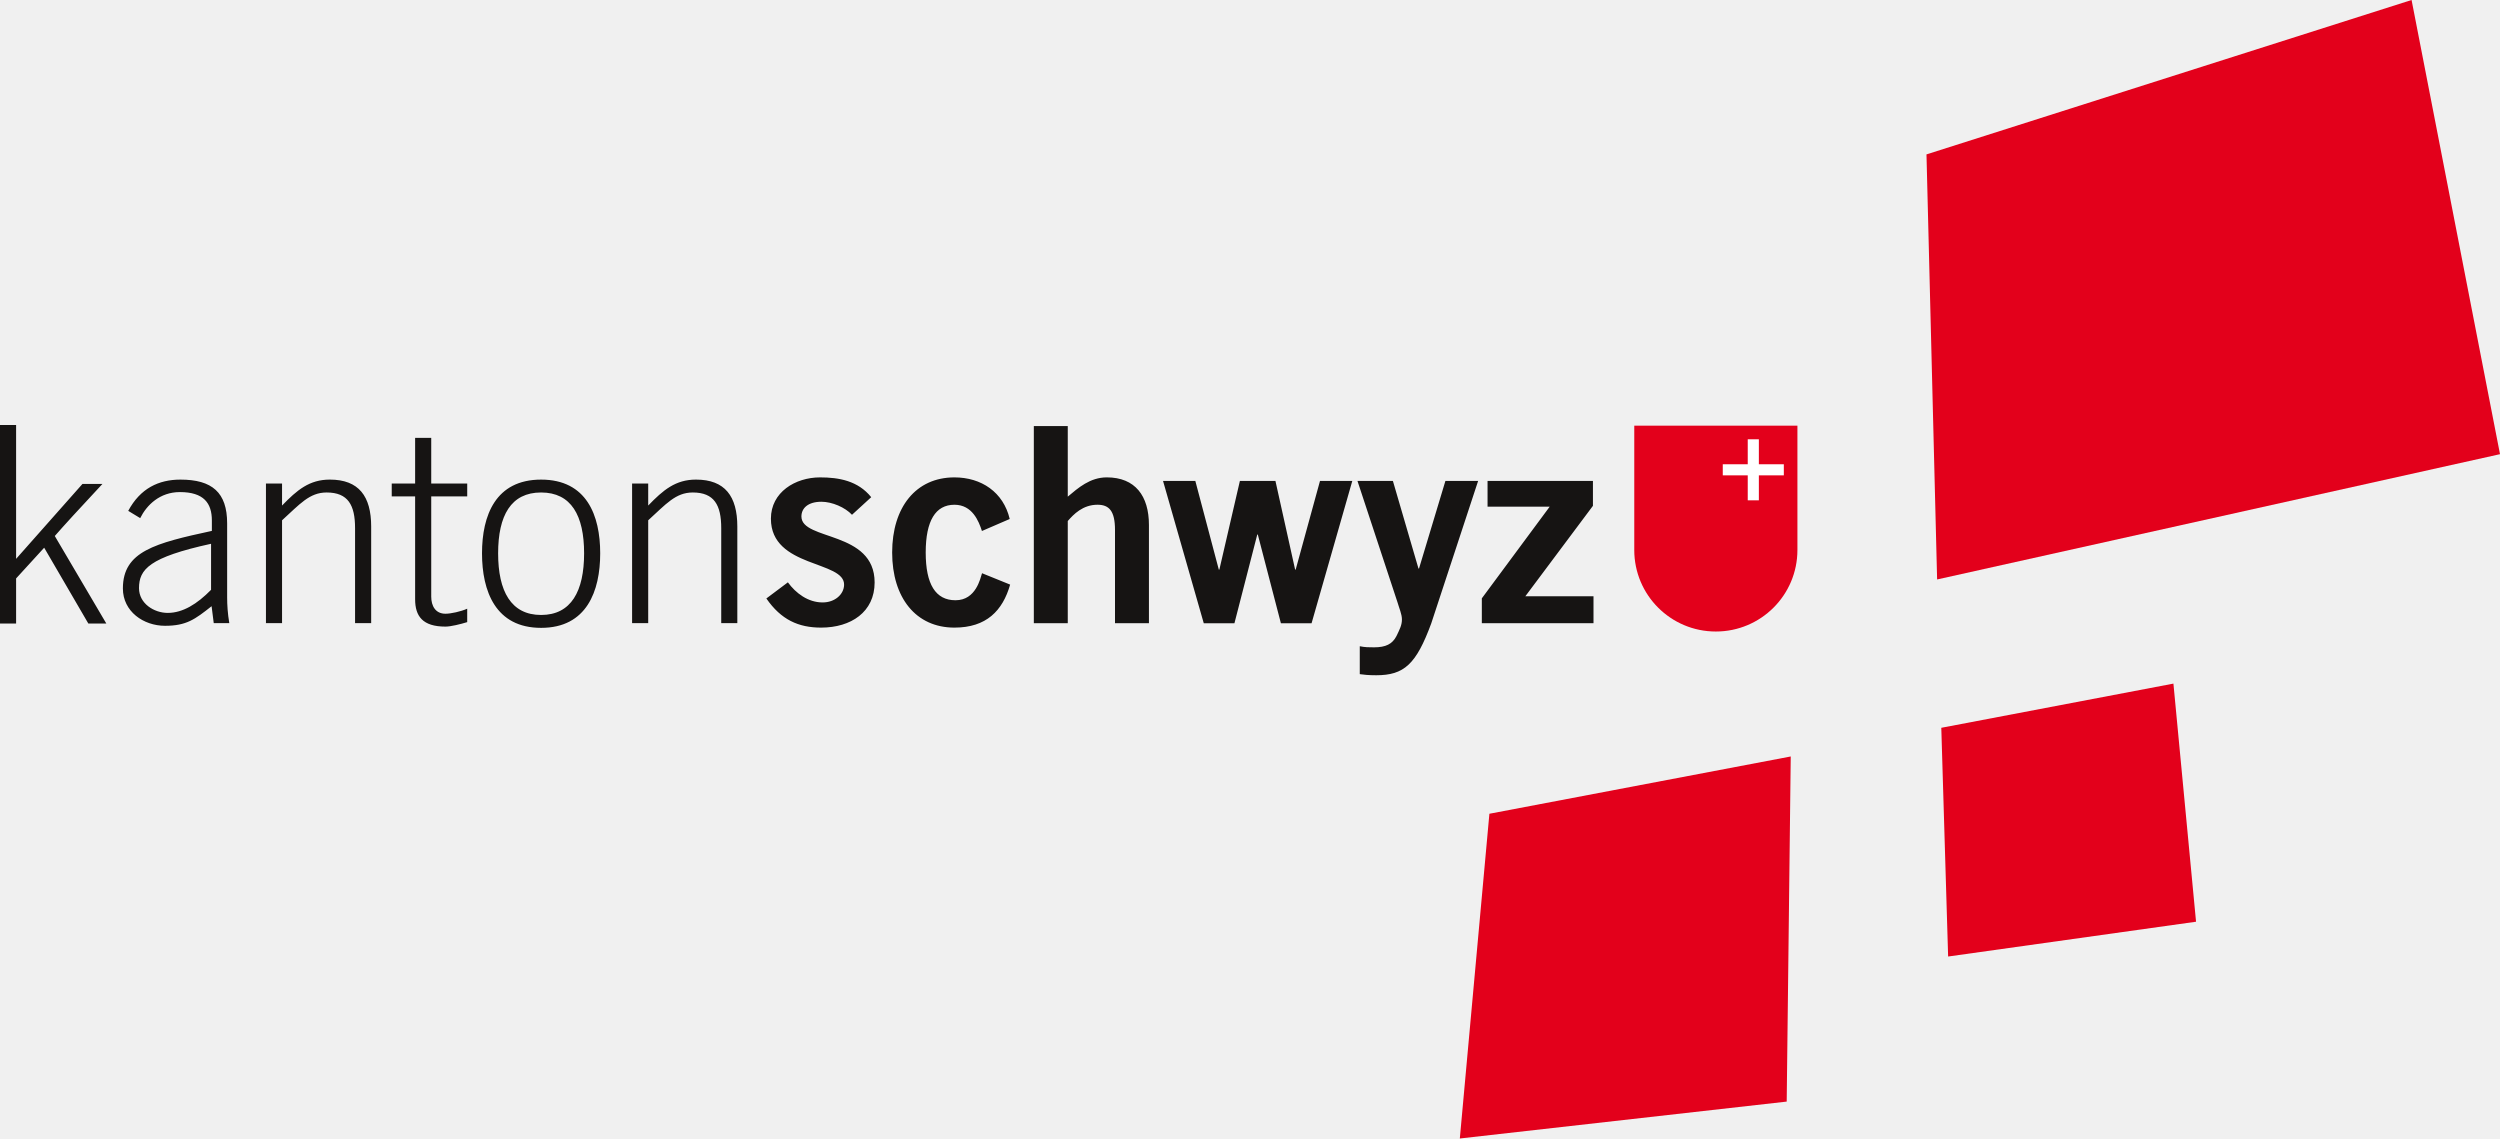
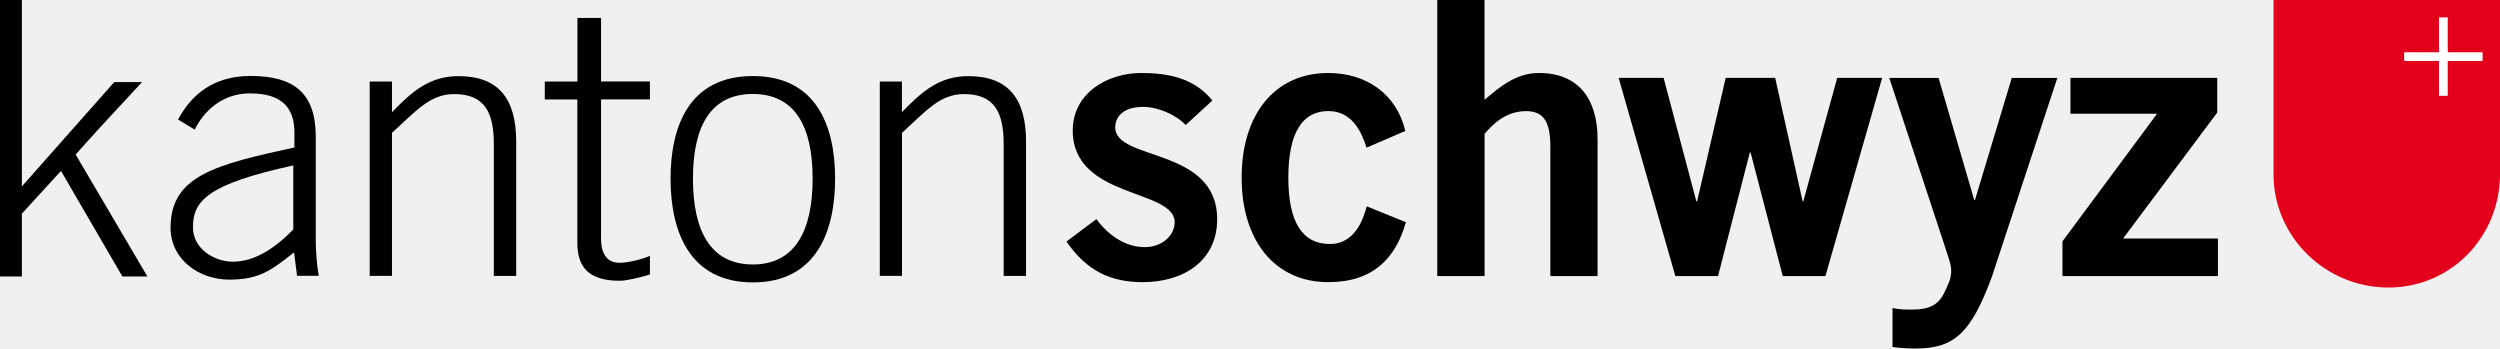
- <svg xmlns="http://www.w3.org/2000/svg" viewBox="0 0 240 109.295">
-   <path fill="#e3001b" d="M156.89 52.8V40.867h15.662v11.933c0 4.325-3.507 7.826-7.831 7.826-4.327 0-7.832-3.501-7.832-7.826z" />
-   <path fill="#161413" d="M5.26 51.457l4.946 8.4H8.479L4.241 52.58l-2.695 2.949v4.328H0V40.798h1.546v12.852l6.37-7.192h1.918c-2.199 2.355-3.735 4.036-4.575 4.999zM20.262 52.203c-5.936 1.299-6.917 2.45-6.917 4.264 0 1.469 1.444 2.372 2.754 2.372 1.441 0 2.823-.85 4.163-2.216v-4.42zm.257 7.616l-.206-1.624c-1.597 1.262-2.411 1.881-4.473 1.881-2.056 0-4.043-1.368-4.043-3.584 0-3.567 3.09-4.345 8.542-5.526v-1.006c0-1.65-.774-2.72-3.068-2.72-1.929 0-3.186 1.245-3.812 2.5l-1.149-.697c1.16-2.165 2.928-3.001 5.014-3.001 3.04 0 4.482 1.237 4.482 4.2v7.128c0 .671.051 1.546.206 2.449h-1.494zM25.531 59.818V46.419h1.546v2.113c1.444-1.496 2.63-2.491 4.587-2.491 2.784 0 3.969 1.599 3.969 4.509v9.268h-1.547v-9.113c0-2.215-.669-3.427-2.731-3.427-1.649 0-2.576 1.125-4.278 2.67v9.87H25.531zM39.852 46.419v-4.381h1.546v4.381h3.455v1.237h-3.455v9.618c0 .902.412 1.644 1.366 1.644.515 0 1.48-.209 2.088-.482v1.288c-.635.196-1.574.43-2.088.43-2.191 0-2.912-1-2.912-2.623v-9.876h-2.246v-1.237h2.246zM47.82 53.118c0 3.634 1.237 5.919 4.127 5.919 2.89 0 4.127-2.285 4.127-5.919 0-3.632-1.237-5.84-4.127-5.84-2.89 0-4.127 2.207-4.127 5.84zm9.799 0c0 3.634-1.296 7.156-5.672 7.156-4.376 0-5.674-3.522-5.674-7.156 0-3.632 1.298-7.076 5.674-7.076 4.376 0 5.672 3.444 5.672 7.076zM60.681 59.818V46.419h1.547v2.113c1.443-1.496 2.628-2.491 4.587-2.491 2.782 0 3.968 1.599 3.968 4.509v9.268H69.238v-9.113c0-2.215-.671-3.427-2.733-3.427-1.649 0-2.577 1.125-4.277 2.67v9.87h-1.547zM81.791 49.419c-.657-.71-1.912-1.251-2.937-1.251-1.262 0-1.918.6-1.918 1.416 0 2.338 7.028 1.34 7.028 6.331 0 2.839-2.273 4.336-5.136 4.336-2.182 0-3.849-.76-5.258-2.798l2.067-1.55c.763 1.051 1.943 1.931 3.336 1.931 1.156 0 2.026-.75 2.06-1.669.09-2.377-7.026-1.614-7.026-6.371 0-2.549 2.35-3.965 4.715-3.965 1.812 0 3.643.321 4.915 1.901l-1.845 1.689zM94.266 50.975c-.306-.939-.919-2.519-2.641-2.519-1.812 0-2.757 1.536-2.757 4.584 0 3.048.945 4.584 2.863 4.584 1.971 0 2.383-2.118 2.545-2.595l2.698 1.093c-.721 2.514-2.287 4.129-5.35 4.129-3.704 0-5.977-2.874-5.977-7.21 0-4.336 2.272-7.212 5.977-7.212 2.577 0 4.698 1.408 5.309 3.994l-2.669 1.153zM99.247 59.831V40.901h3.258v6.778c.998-.841 2.145-1.851 3.746-1.851 2.733 0 4.047 1.787 4.047 4.571v9.431h-3.258v-8.957c0-1.84-.579-2.418-1.681-2.418-1.419 0-2.302.931-2.854 1.563v9.812h-3.258zM111.65 46.168h3.101l2.255 8.514h.053l1.97-8.514h3.413l1.89 8.514h.053l2.335-8.514h3.101l-3.91 13.663h-2.945l-2.216-8.513h-.053l-2.191 8.513h-2.945l-3.91-13.663zM130.538 62.038c.499.106.894.106 1.366.106 1.131 0 1.761-.315 2.155-1.078.314-.657.526-1.051.526-1.603 0-.499-.264-1.076-.421-1.628l-3.848-11.666h3.402l2.455 8.408h.053l2.533-8.408h3.141l-4.504 13.689c-1.444 3.915-2.602 4.966-5.281 4.966-.789 0-1.182-.053-1.577-.105v-2.681zM142.806 46.168h10.116v2.391l-6.49 8.684h6.544v2.587H142.255v-2.389l6.516-8.801h-5.966v-2.472z" />
-   <path fill="#e3001b" d="M142.982 78.12l28.929-5.499-.388 33.132-31.38 3.542 2.839-31.175zM186.364 69.868l22.284-4.242 2.172 22.859-23.8 3.341-.656-21.957zM184.942 14.822L231.511 0 240 43.601l-54.037 12.027-1.021-40.806z" />
-   <path fill="#fff" d="M168.85 42.172v2.397h2.397v1.065h-2.397v2.397h-1.067v-2.397h-2.397V44.569h2.397v-2.397h1.067z" />
+ <svg xmlns="http://www.w3.org/2000/svg" height="40" viewBox="0 0 287 40" width="287">
+   <g fill-rule="evenodd">
+     <path d="m261 19.98v-19.98h26v19.98c0 7.2-5.62 13.03-12.82 13.03s-13.18-5.81-13.18-13.01z" fill="#e2001a" />
+     <path d="m8.69 17.75 8.23 13.99h-2.87l-7.05-12.12-4.49 4.91v7.21h-2.57v-31.74h2.57v21.4s10.61-11.98 10.61-11.98h3.19c-3.66 3.92-6.22 6.72-7.62 8.32" />
+     <path d="m34.1 31.67-.34-2.7c-2.66 2.1-4.02 3.13-7.45 3.13s-6.73-2.28-6.73-5.97c0-5.94 5.14-7.23 14.22-9.2v-1.68c0-2.75-1.29-4.53-5.11-4.53-3.21 0-5.31 2.07-6.34 4.16l-1.91-1.16c1.93-3.6 4.87-5 8.35-5 5.06 0 7.46 2.06 7.46 6.99v11.87c0 1.12.09 2.57.34 4.08h-2.49zm-.43-12.68c-9.88 2.16-11.52 4.08-11.52 7.1 0 2.45 2.41 3.95 4.59 3.95 2.4 0 4.7-1.42 6.93-3.69z" />
+     <path d="m42.44 31.67v-22.31h2.56v3.52c2.4-2.49 4.39-4.14 7.65-4.14 4.63 0 6.61 2.66 6.61 7.51v15.43h-2.57v-15.17c0-3.69-1.12-5.71-4.55-5.71-2.75 0-4.31 1.87-7.14 4.45v16.42z" />
+     <path d="m66.29 9.36v-7.3h2.71v7.29h5.61v2.06h-5.61v16.02c0 1.5.55 2.74 2.13 2.74.86 0 2.46-.35 3.48-.8v2.14c-1.06.33-2.62.72-3.48.72-3.65 0-4.85-1.66-4.85-4.37v-16.44h-3.74v-2.06h3.74" />
+     <path d="m95.87 20.51c0 6.05-2.16 11.91-9.44 11.91s-9.45-5.86-9.45-11.91 2.16-11.78 9.45-11.78 9.44 5.73 9.44 11.78zm-16.32 0c0 6.05 2.06 9.85 6.87 9.85s6.87-3.8 6.87-9.85-2.06-9.72-6.87-9.72-6.87 3.67-6.87 9.72z" />
+     <path d="m101 31.67v-22.31h2.54v3.52c2.4-2.49 4.38-4.14 7.64-4.14 4.63 0 6.61 2.66 6.61 7.51v15.43h-2.57v-15.17c0-3.69-1.12-5.71-4.55-5.71-2.75 0-4.29 1.87-7.12 4.45v16.42h-2.57" />
+     <path d="m136.11 14.35c-1.09-1.18-3.19-2.08-4.89-2.08-2.1 0-3.19 1-3.19 2.36 0 3.89 11.7 2.23 11.7 10.54 0 4.72-3.78 7.22-8.55 7.22-3.63 0-6.41-1.26-8.75-4.66l3.44-2.58c1.27 1.75 3.23 3.22 5.55 3.22 1.92 0 3.37-1.25 3.43-2.78.15-3.96-11.7-2.69-11.7-10.61 0-4.24 3.91-6.6 7.85-6.6 3.02 0 6.06.53 8.18 3.16z" />
+     <path d="m156.88 16.94c-.51-1.56-1.53-4.19-4.39-4.19-3.02 0-4.59 2.56-4.59 7.63s1.57 7.63 4.77 7.63 3.97-3.52 4.24-4.32l4.49 1.82c-1.2 4.19-3.81 6.88-8.91 6.88-6.17 0-9.95-4.79-9.95-12.01s3.78-12 9.95-12c4.29 0 7.82 2.34 8.84 6.65l-4.44 1.92" />
+     <path d="m165 31.69v-31.69h5.42v11.46c1.66-1.4 3.57-3.08 6.24-3.08 4.55 0 6.74 2.97 6.74 7.61v15.7h-5.42v-14.91c0-3.06-.96-4.02-2.8-4.02-2.36 0-3.83 1.55-4.75 2.6v16.33h-5.42" />
+     <path d="m185.82 8.94h5.16l3.76 14.17h.09l3.28-14.17h5.68l3.15 14.17h.08l3.89-14.17h5.16l-6.51 22.75h-4.9l-3.69-14.18h-.09l-3.65 14.18h-4.9z" />
+     <path d="m217.27 35.36c.83.18 1.49.18 2.27.18 1.88 0 2.93-.52 3.59-1.79.53-1.09.87-1.75.87-2.67 0-.83-.44-1.79-.7-2.71l-6.41-19.42h5.66l4.09 14h.09l4.22-14h5.23l-7.5 22.79c-2.41 6.52-4.33 8.27-8.79 8.27-1.31 0-1.97-.09-2.63-.18v-4.46" />
+     <path d="m237.69 8.94h16.85v3.98l-10.81 14.46h10.89v4.31h-17.85v-3.98l10.86-14.65h-9.94z" />
+     <path d="m285 6h-4v-4h-1v4h-4v1h4v4h1v-4h4z" fill="#ffffff" />
+   </g>
</svg>
